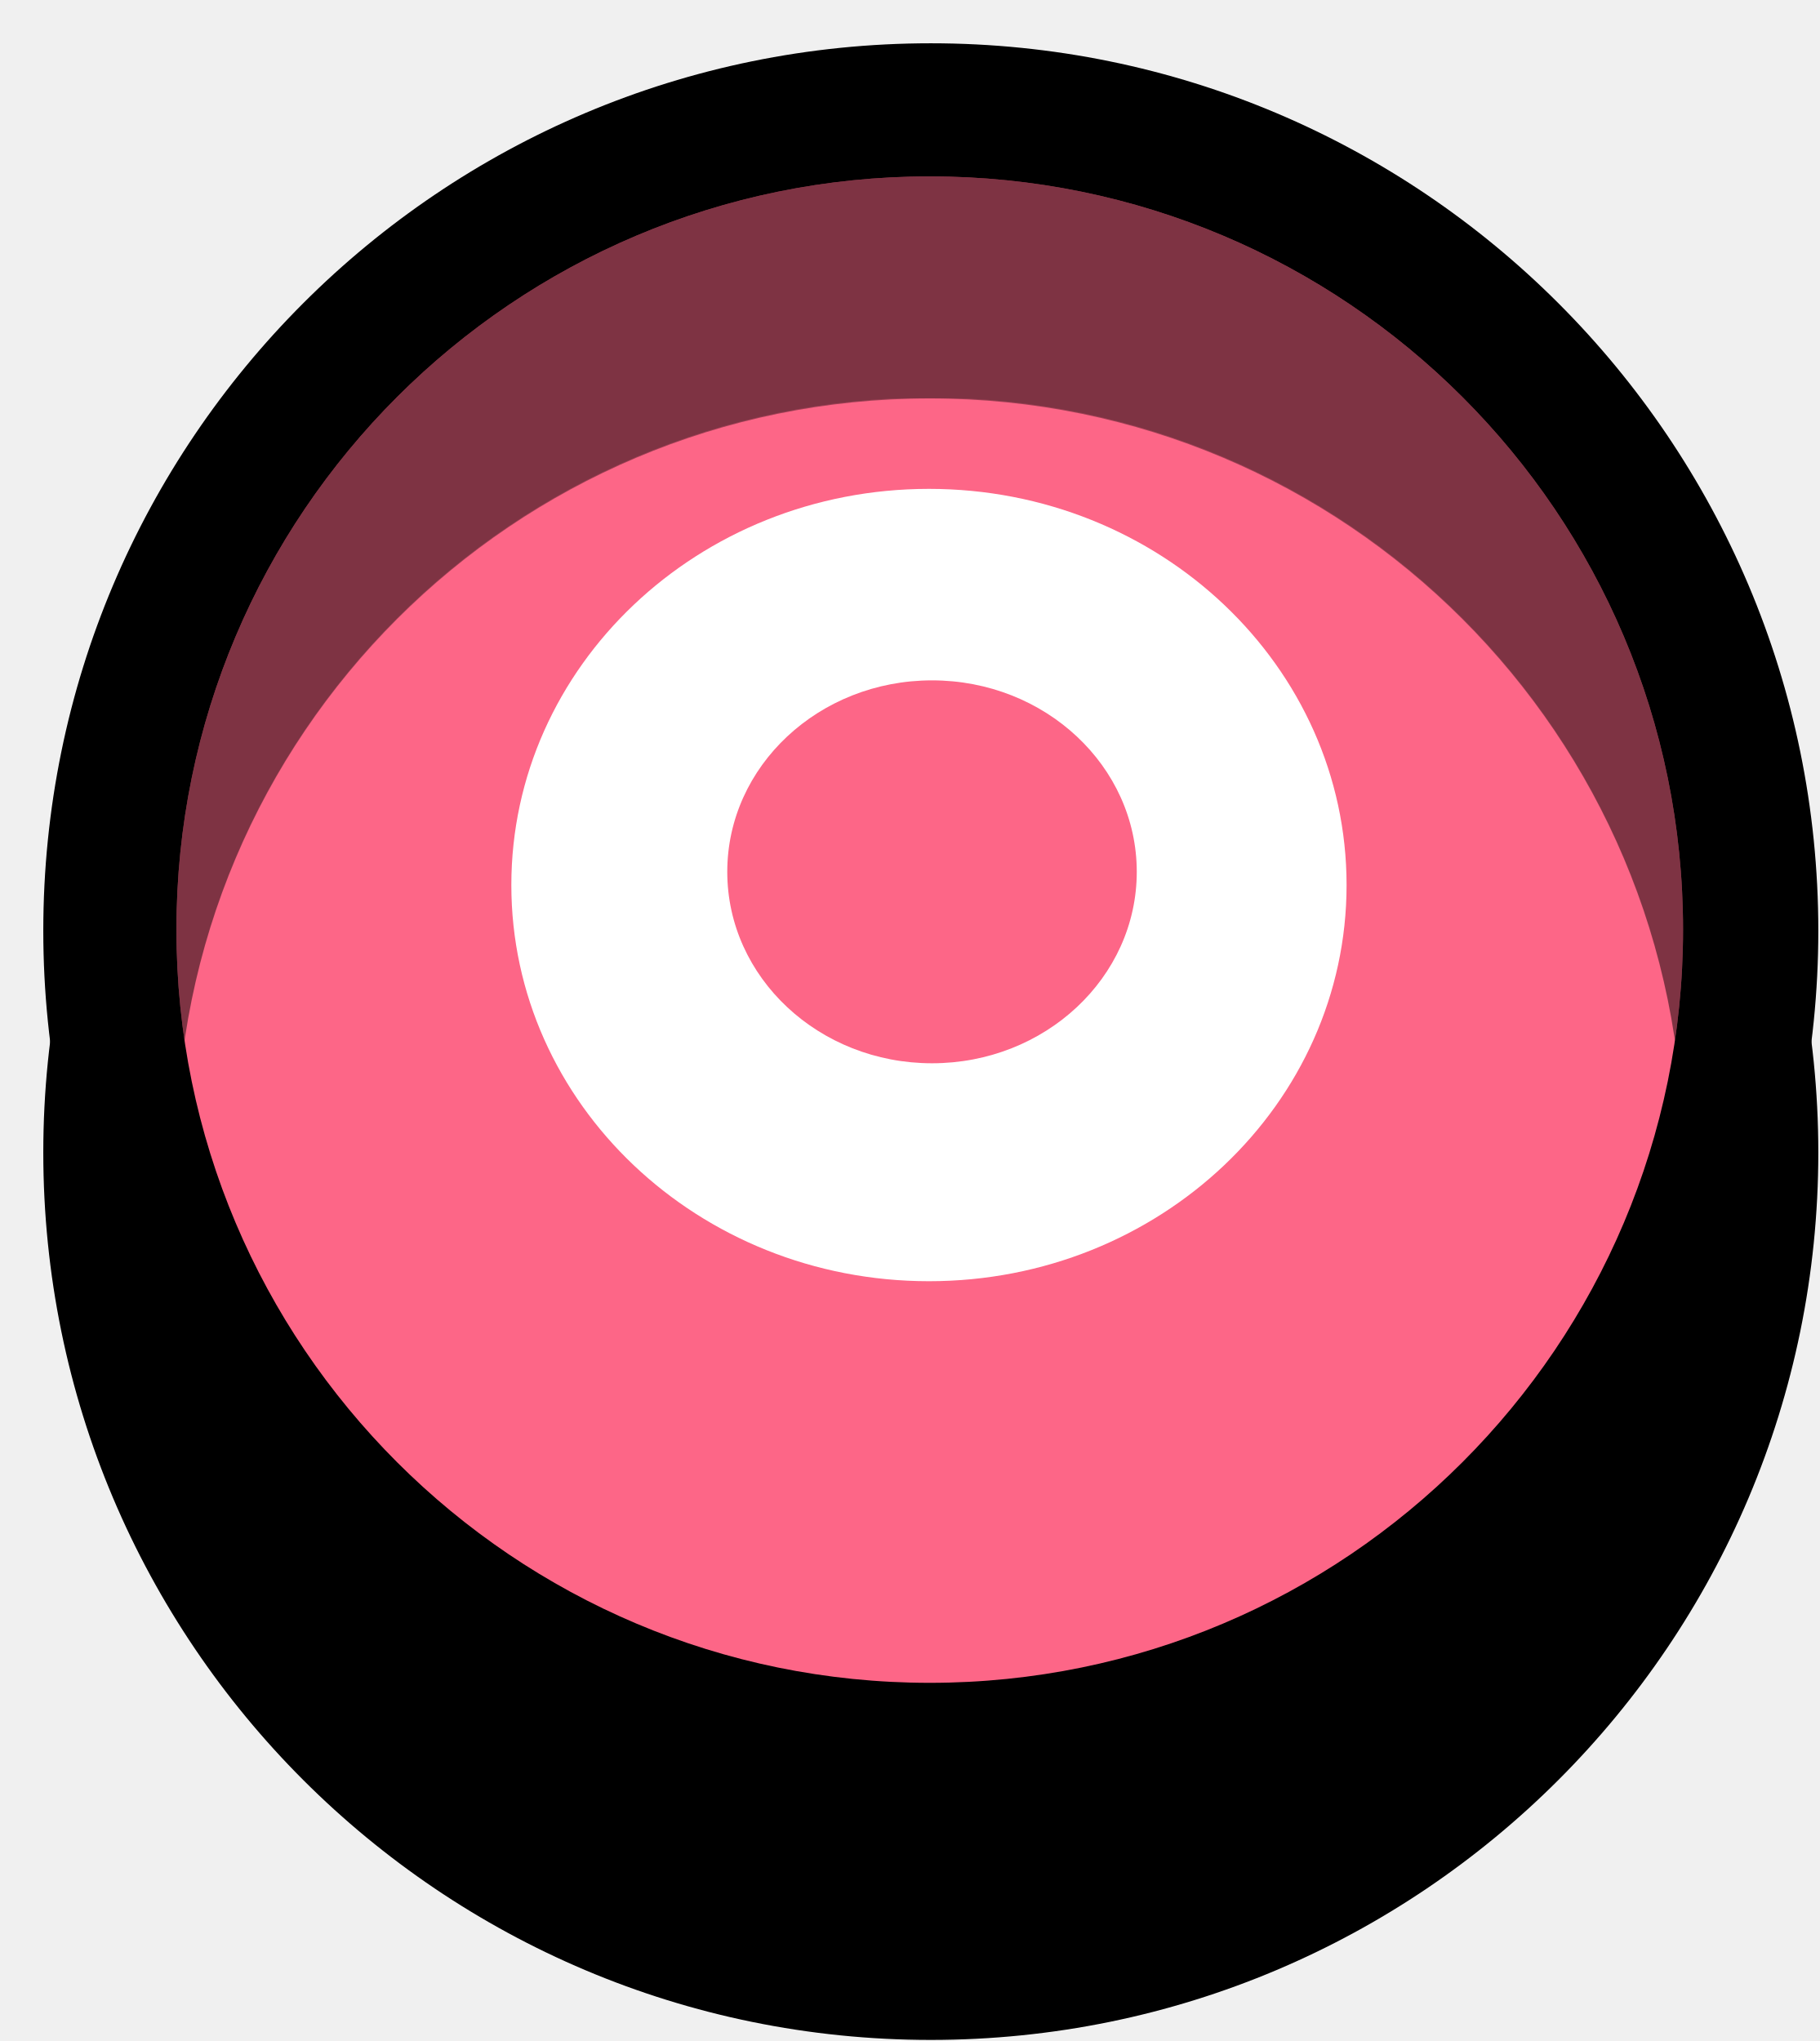
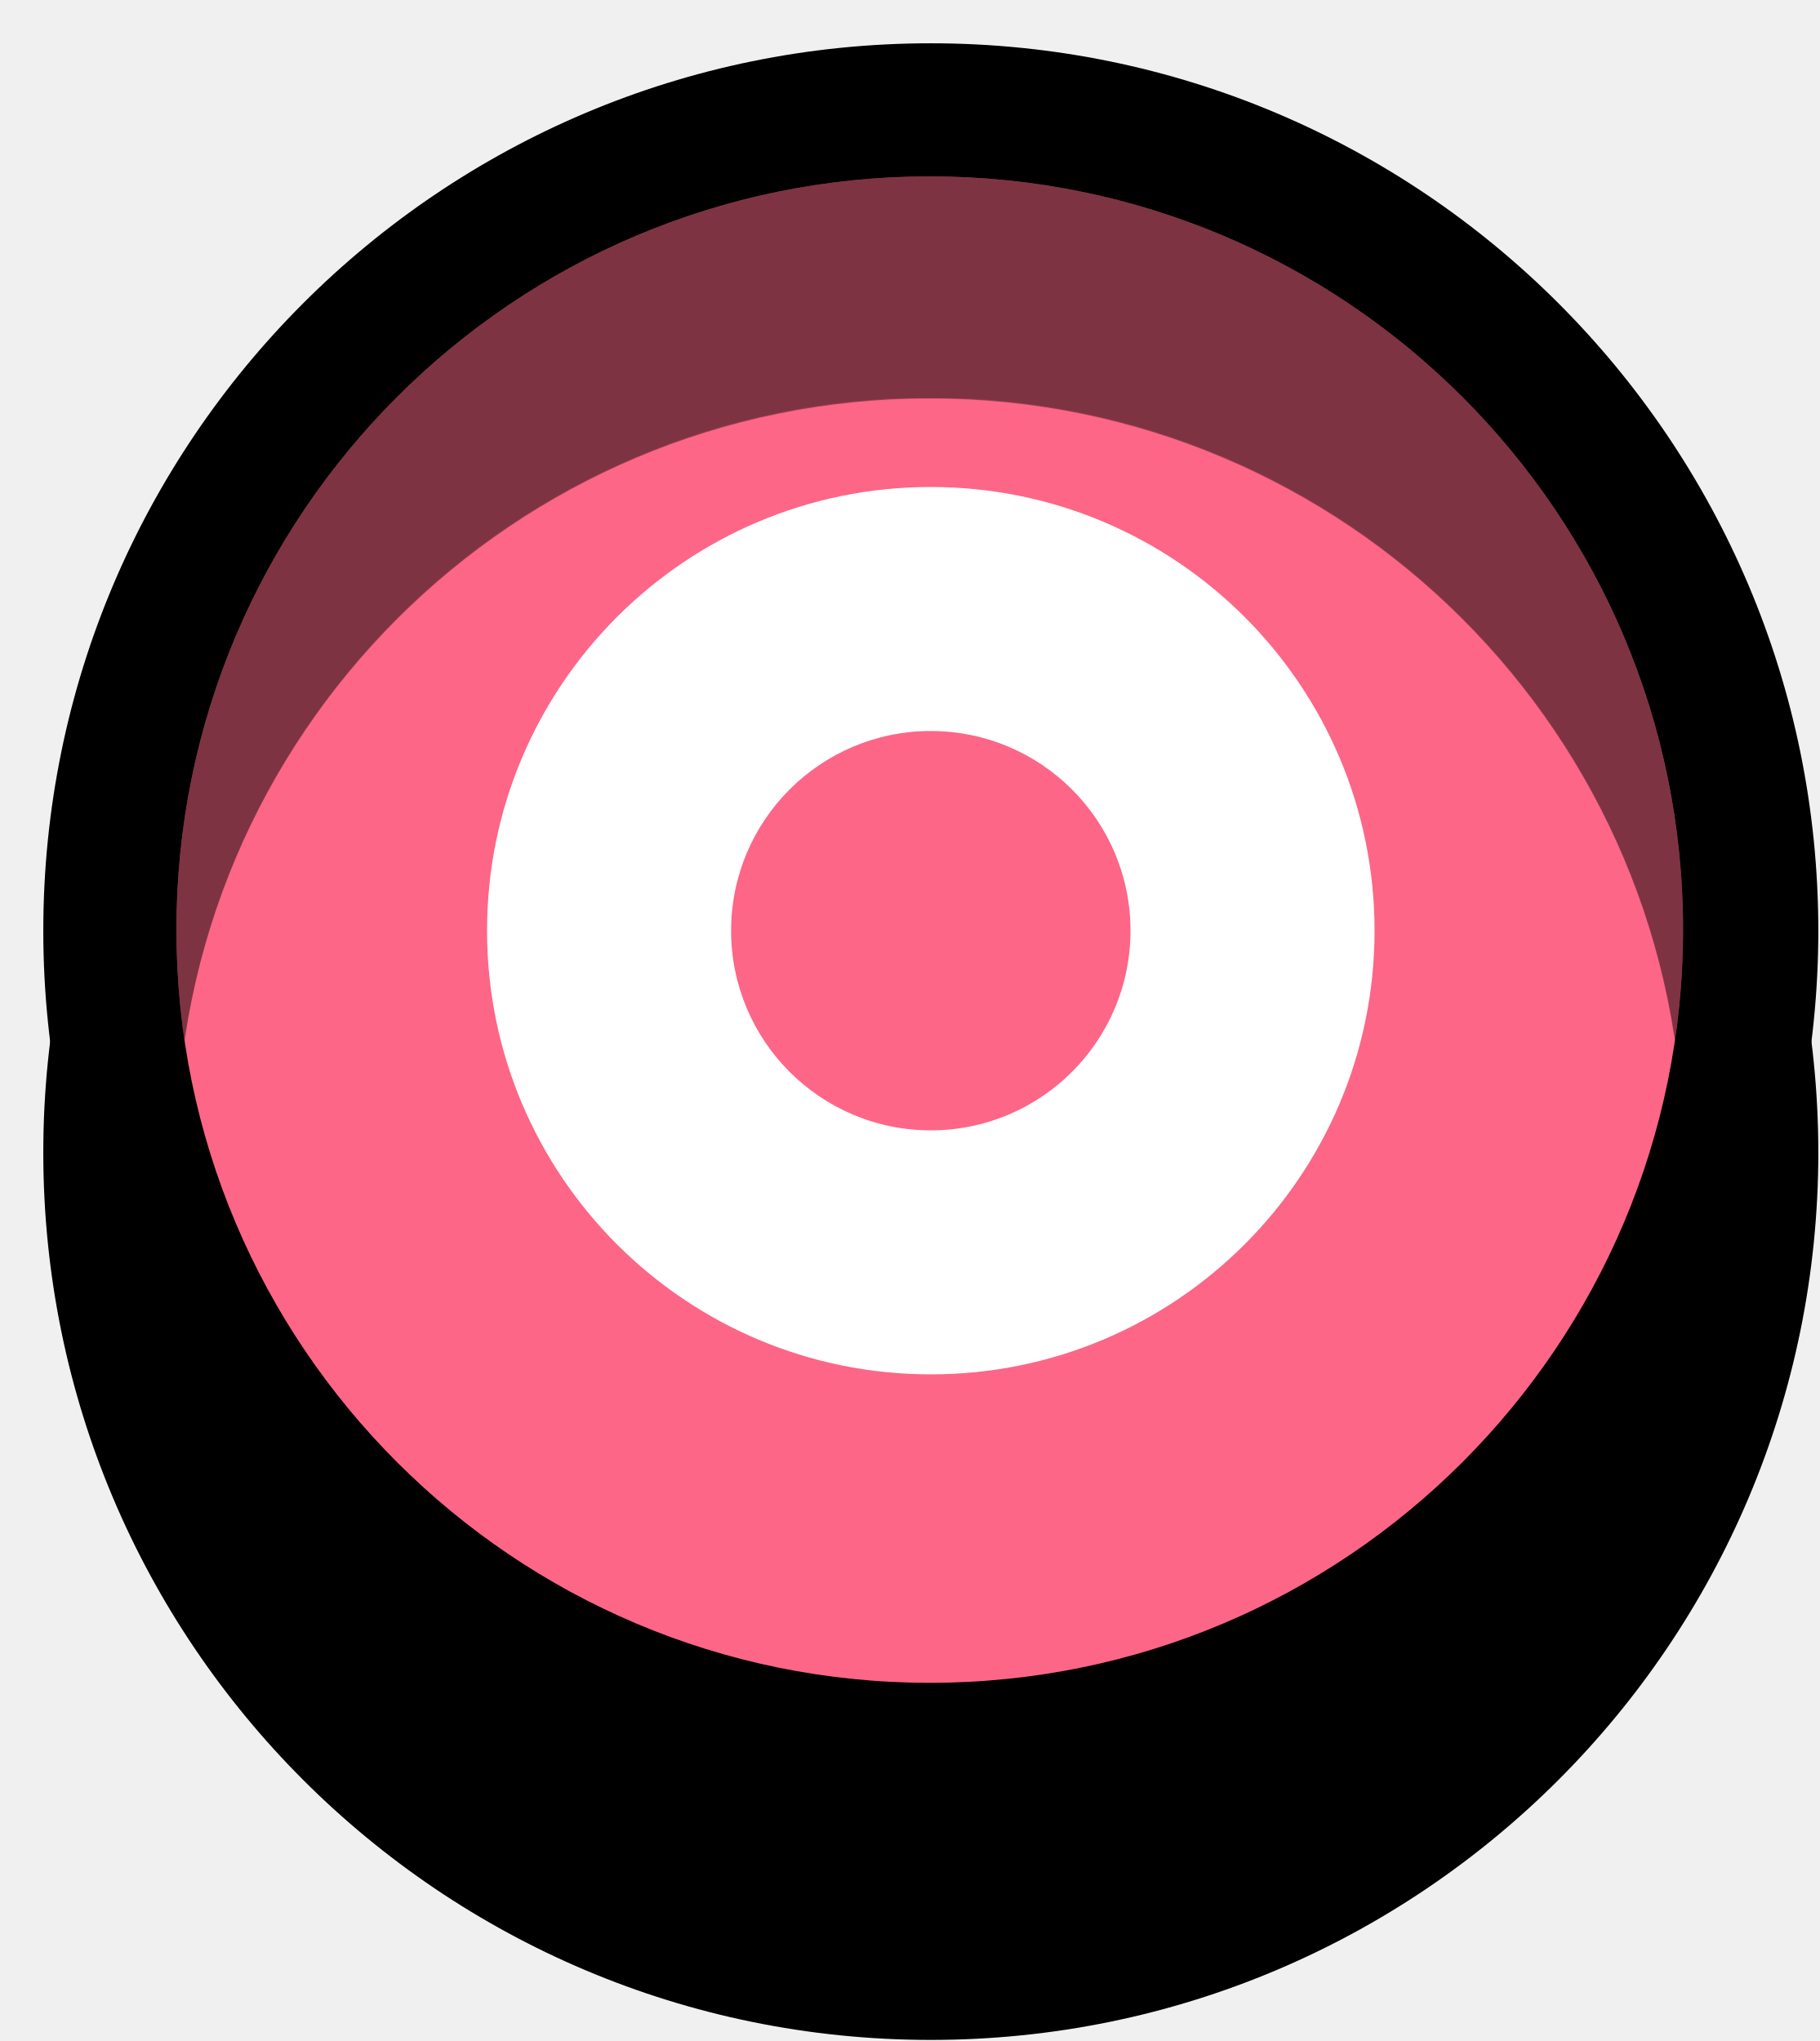
<svg xmlns="http://www.w3.org/2000/svg" xmlns:xlink="http://www.w3.org/1999/xlink" width="41px" height="46px" viewBox="0 0 41 46" version="1.1" id="svg25">
  <defs id="defs12">
    <circle id="path-1" cx="19.976" cy="19.976" r="16.976" />
    <filter x="0" y="0" width="1" height="1.147" filterUnits="objectBoundingBox" id="filter-2">
      <feOffset dx="0" dy="5" in="SourceAlpha" result="shadowOffsetInner1" id="feOffset5" />
      <feComposite in="shadowOffsetInner1" in2="SourceAlpha" operator="arithmetic" k2="-1" k3="1" result="shadowInnerInner1" id="feComposite7" />
      <feColorMatrix values="0 0 0 0 0   0 0 0 0 0   0 0 0 0 0  0 0 0 0.5 0" type="matrix" in="shadowInnerInner1" id="feColorMatrix9" />
    </filter>
  </defs>
  <g id="Designs" stroke="none" stroke-width="1" fill="none" fill-rule="evenodd">
    <g id="assets" transform="translate(-231, -744)">
      <g id="Group-24" transform="translate(211, 160)">
        <g id="counter-red-small" transform="translate(20.97561, 584.9756)">
          <circle id="Oval-Copy-49" fill="#000000" cx="20" cy="20" r="20" />
          <circle id="Oval-Copy-50" fill="#000000" cx="20" cy="25" r="20" />
          <g id="Oval-Copy-48">
            <use fill="#FD6687" fill-rule="evenodd" xlink:href="#path-1" id="use16" />
            <use fill="black" fill-opacity="1" filter="url(#filter-2)" xlink:href="#path-1" id="use18" />
+             <ellipse style="fill:#ffffff;stroke-width:1.218" cx="20" cy="20" rx="10" ry="10" />
+             <ellipse style="fill:#fd6687;fill-opacity:1" cx="20" cy="20" rx="4.5" ry="4.5" />
          </g>
        </g>
      </g>
    </g>
  </g>
-   <ellipse style="fill:#ffffff;stroke-width:1.218" id="path237" cx="20.934" cy="19.947" rx="9.411" ry="8.929" />
-   <ellipse style="fill:#fd6687;fill-opacity:1" id="path500" cx="21.003" cy="19.649" rx="4.614" ry="4.315" />
</svg>
